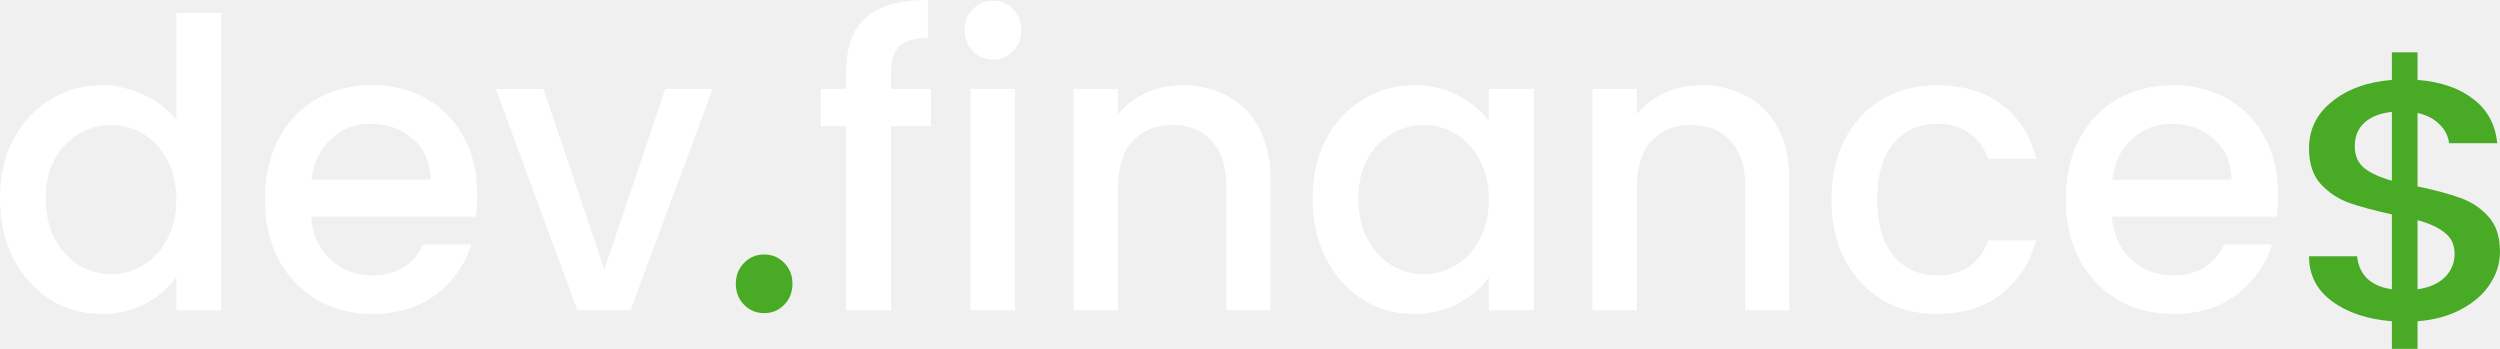
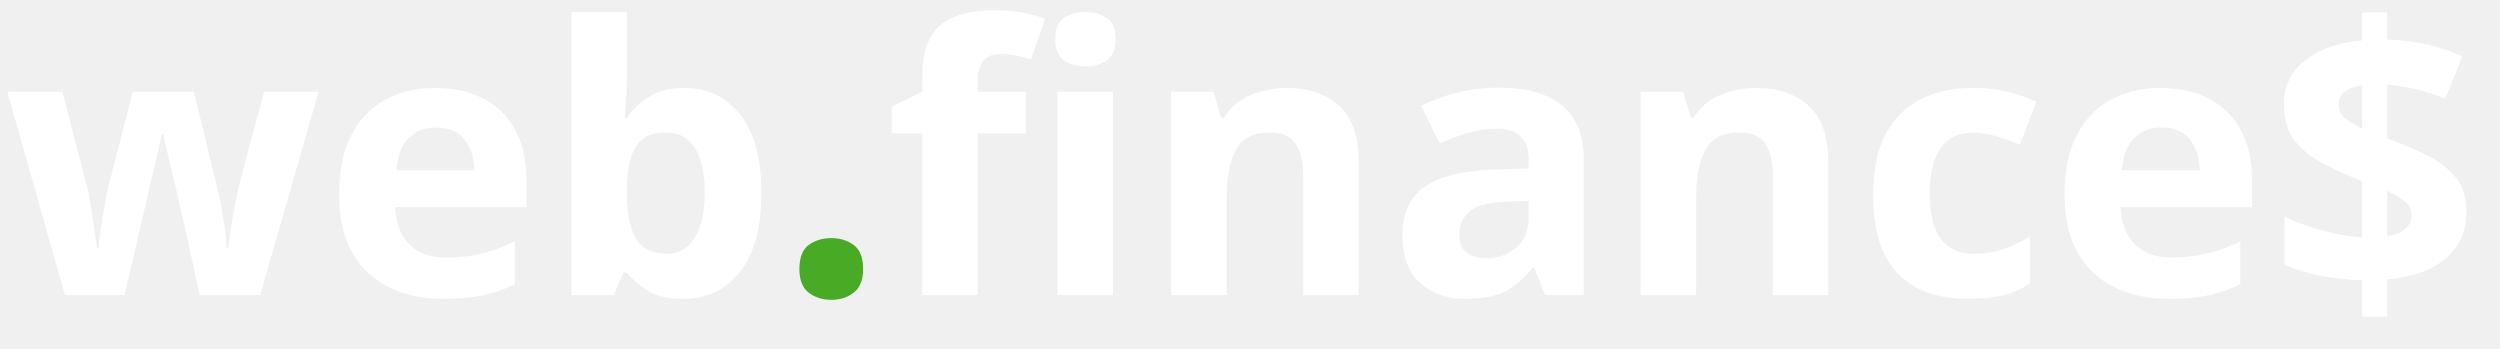
- <svg xmlns="http://www.w3.org/2000/svg" width="172" height="24" viewBox="0 0 172 24" fill="none">
-   <path d="M0 13.662C0 12.132 0.305 10.777 0.914 9.597C1.542 8.417 2.385 7.504 3.443 6.859C4.519 6.195 5.711 5.863 7.02 5.863C7.988 5.863 8.939 6.085 9.871 6.527C10.822 6.951 11.575 7.523 12.13 8.242V0.885H15.224V21.351H12.13V19.056C11.629 19.793 10.929 20.401 10.033 20.881C9.154 21.36 8.141 21.6 6.993 21.6C5.702 21.6 4.519 21.268 3.443 20.604C2.385 19.922 1.542 18.982 0.914 17.783C0.305 16.567 0 15.193 0 13.662ZM12.13 13.718C12.13 12.667 11.915 11.754 11.485 10.98C11.073 10.205 10.526 9.615 9.844 9.21C9.163 8.804 8.428 8.601 7.639 8.601C6.85 8.601 6.115 8.804 5.433 9.21C4.752 9.597 4.196 10.178 3.766 10.952C3.353 11.708 3.147 12.611 3.147 13.662C3.147 14.713 3.353 15.635 3.766 16.428C4.196 17.221 4.752 17.829 5.433 18.253C6.133 18.659 6.868 18.862 7.639 18.862C8.428 18.862 9.163 18.659 9.844 18.253C10.526 17.848 11.073 17.258 11.485 16.483C11.915 15.691 12.13 14.769 12.13 13.718Z" fill="white" />
-   <path d="M32.834 13.358C32.834 13.93 32.798 14.446 32.727 14.907H21.403C21.492 16.124 21.932 17.101 22.721 17.839C23.51 18.576 24.478 18.945 25.626 18.945C27.275 18.945 28.441 18.235 29.122 16.815H32.431C31.982 18.217 31.166 19.369 29.983 20.273C28.817 21.157 27.365 21.6 25.626 21.6C24.209 21.6 22.936 21.277 21.806 20.632C20.695 19.968 19.816 19.046 19.17 17.866C18.543 16.668 18.229 15.285 18.229 13.718C18.229 12.151 18.534 10.777 19.143 9.597C19.771 8.398 20.641 7.477 21.753 6.831C22.882 6.186 24.173 5.863 25.626 5.863C27.024 5.863 28.27 6.177 29.364 6.804C30.458 7.43 31.31 8.315 31.919 9.459C32.529 10.583 32.834 11.883 32.834 13.358ZM29.633 12.363C29.615 11.201 29.212 10.27 28.423 9.569C27.634 8.869 26.657 8.518 25.491 8.518C24.433 8.518 23.528 8.869 22.775 9.569C22.021 10.252 21.573 11.183 21.43 12.363H29.633Z" fill="white" />
-   <path d="M41.581 18.53L45.776 6.112H49.031L43.383 21.351H39.725L34.103 6.112H37.385L41.581 18.53Z" fill="white" />
-   <path d="M52.586 21.545C52.03 21.545 51.564 21.351 51.187 20.964C50.811 20.577 50.623 20.097 50.623 19.526C50.623 18.954 50.811 18.475 51.187 18.088C51.564 17.7 52.03 17.507 52.586 17.507C53.124 17.507 53.581 17.7 53.958 18.088C54.334 18.475 54.523 18.954 54.523 19.526C54.523 20.097 54.334 20.577 53.958 20.964C53.581 21.351 53.124 21.545 52.586 21.545Z" fill="white" />
-   <path d="M64.05 8.684H61.306V21.351H58.213V8.684H56.465V6.112H58.213V5.034C58.213 3.282 58.661 2.01 59.558 1.217C60.473 0.406 61.898 0 63.835 0V2.627C62.902 2.627 62.248 2.812 61.871 3.181C61.495 3.531 61.306 4.149 61.306 5.034V6.112H64.05V8.684Z" fill="white" />
-   <path d="M68.327 4.093C67.771 4.093 67.305 3.9 66.929 3.512C66.552 3.125 66.364 2.646 66.364 2.074C66.364 1.503 66.552 1.023 66.929 0.636C67.305 0.249 67.771 0.055 68.327 0.055C68.865 0.055 69.323 0.249 69.699 0.636C70.076 1.023 70.264 1.503 70.264 2.074C70.264 2.646 70.076 3.125 69.699 3.512C69.323 3.9 68.865 4.093 68.327 4.093ZM69.834 6.112V21.351H66.767V6.112H69.834Z" fill="white" />
-   <path d="M81.337 5.863C82.502 5.863 83.542 6.112 84.457 6.61C85.389 7.108 86.115 7.845 86.635 8.823C87.155 9.8 87.415 10.98 87.415 12.363V21.351H84.376V12.833C84.376 11.468 84.044 10.427 83.381 9.708C82.717 8.97 81.812 8.601 80.664 8.601C79.517 8.601 78.602 8.97 77.921 9.708C77.257 10.427 76.925 11.468 76.925 12.833V21.351H73.859V6.112H76.925V7.855C77.428 7.228 78.064 6.739 78.835 6.389C79.624 6.038 80.458 5.863 81.337 5.863Z" fill="white" />
-   <path d="M90.304 13.662C90.304 12.132 90.609 10.777 91.219 9.597C91.847 8.417 92.689 7.504 93.747 6.859C94.823 6.195 96.007 5.863 97.298 5.863C98.463 5.863 99.476 6.103 100.337 6.582C101.216 7.043 101.915 7.624 102.435 8.325V6.112H105.528V21.351H102.435V19.083C101.915 19.802 101.207 20.401 100.31 20.881C99.413 21.36 98.391 21.6 97.244 21.6C95.971 21.6 94.805 21.268 93.747 20.604C92.689 19.922 91.847 18.982 91.219 17.783C90.609 16.567 90.304 15.193 90.304 13.662ZM102.435 13.718C102.435 12.667 102.22 11.754 101.789 10.98C101.377 10.205 100.83 9.615 100.149 9.21C99.467 8.804 98.732 8.601 97.943 8.601C97.154 8.601 96.419 8.804 95.738 9.21C95.056 9.597 94.5 10.178 94.07 10.952C93.658 11.708 93.451 12.611 93.451 13.662C93.451 14.713 93.658 15.635 94.07 16.428C94.5 17.221 95.056 17.829 95.738 18.253C96.437 18.659 97.172 18.862 97.943 18.862C98.732 18.862 99.467 18.659 100.149 18.253C100.83 17.848 101.377 17.258 101.789 16.483C102.22 15.691 102.435 14.769 102.435 13.718Z" fill="white" />
-   <path d="M117.033 5.863C118.198 5.863 119.238 6.112 120.153 6.61C121.085 7.108 121.812 7.845 122.332 8.823C122.852 9.8 123.112 10.98 123.112 12.363V21.351H120.072V12.833C120.072 11.468 119.74 10.427 119.077 9.708C118.414 8.97 117.508 8.601 116.36 8.601C115.213 8.601 114.298 8.97 113.617 9.708C112.953 10.427 112.622 11.468 112.622 12.833V21.351H109.556V6.112H112.622V7.855C113.124 7.228 113.76 6.739 114.531 6.389C115.32 6.038 116.154 5.863 117.033 5.863Z" fill="white" />
-   <path d="M126.001 13.718C126.001 12.151 126.306 10.777 126.915 9.597C127.543 8.398 128.403 7.477 129.497 6.831C130.591 6.186 131.846 5.863 133.263 5.863C135.056 5.863 136.535 6.306 137.701 7.191C138.884 8.057 139.682 9.302 140.095 10.925H136.786C136.517 10.168 136.087 9.578 135.495 9.154C134.904 8.73 134.159 8.518 133.263 8.518C132.008 8.518 131.004 8.979 130.25 9.901C129.515 10.805 129.148 12.077 129.148 13.718C129.148 15.359 129.515 16.64 130.25 17.562C131.004 18.484 132.008 18.945 133.263 18.945C135.038 18.945 136.213 18.143 136.786 16.539H140.095C139.664 18.088 138.857 19.323 137.674 20.245C136.49 21.148 135.02 21.6 133.263 21.6C131.846 21.6 130.591 21.277 129.497 20.632C128.403 19.968 127.543 19.046 126.915 17.866C126.306 16.668 126.001 15.285 126.001 13.718Z" fill="white" />
-   <path d="M156.733 13.358C156.733 13.93 156.698 14.446 156.626 14.907H145.302C145.392 16.124 145.831 17.101 146.62 17.839C147.409 18.576 148.377 18.945 149.525 18.945C151.175 18.945 152.34 18.235 153.022 16.815H156.33C155.882 18.217 155.066 19.369 153.882 20.273C152.717 21.157 151.264 21.6 149.525 21.6C148.108 21.6 146.835 21.277 145.706 20.632C144.594 19.968 143.715 19.046 143.07 17.866C142.442 16.668 142.128 15.285 142.128 13.718C142.128 12.151 142.433 10.777 143.043 9.597C143.67 8.398 144.54 7.477 145.652 6.831C146.782 6.186 148.073 5.863 149.525 5.863C150.924 5.863 152.17 6.177 153.264 6.804C154.358 7.43 155.209 8.315 155.819 9.459C156.429 10.583 156.733 11.883 156.733 13.358ZM153.533 12.363C153.515 11.201 153.111 10.27 152.322 9.569C151.533 8.869 150.556 8.518 149.391 8.518C148.333 8.518 147.427 8.869 146.674 9.569C145.921 10.252 145.473 11.183 145.329 12.363H153.533Z" fill="white" />
-   <path d="M52.587 21.545C52.031 21.545 51.564 21.351 51.188 20.964C50.811 20.577 50.623 20.097 50.623 19.526C50.623 18.954 50.811 18.475 51.188 18.088C51.564 17.7 52.031 17.507 52.587 17.507C53.124 17.507 53.582 17.7 53.958 18.088C54.335 18.475 54.523 18.954 54.523 19.526C54.523 20.097 54.335 20.577 53.958 20.964C53.582 21.351 53.124 21.545 52.587 21.545Z" fill="#49AA26" />
-   <path d="M171.999 17.325C171.999 18.106 171.773 18.84 171.321 19.527C170.886 20.214 170.235 20.791 169.366 21.26C168.515 21.728 167.502 22.009 166.326 22.103V24H164.561V22.103C162.86 21.962 161.485 21.502 160.435 20.721C159.385 19.94 158.86 18.91 158.86 17.63H162.172C162.227 18.238 162.453 18.746 162.851 19.152C163.249 19.542 163.819 19.792 164.561 19.901V14.749C163.349 14.483 162.362 14.218 161.602 13.952C160.842 13.671 160.191 13.234 159.648 12.641C159.123 12.047 158.86 11.236 158.86 10.205C158.86 8.909 159.385 7.839 160.435 6.996C161.485 6.137 162.86 5.638 164.561 5.497V3.6H166.326V5.497C167.918 5.622 169.194 6.059 170.153 6.809C171.131 7.543 171.683 8.558 171.809 9.854H168.497C168.443 9.37 168.226 8.94 167.846 8.565C167.466 8.175 166.959 7.91 166.326 7.769V12.828C167.538 13.078 168.524 13.343 169.285 13.624C170.045 13.89 170.687 14.319 171.212 14.913C171.737 15.49 171.999 16.294 171.999 17.325ZM162.009 10.064C162.009 10.705 162.227 11.204 162.661 11.563C163.113 11.922 163.747 12.211 164.561 12.43V7.699C163.783 7.777 163.159 8.019 162.688 8.425C162.236 8.831 162.009 9.377 162.009 10.064ZM166.326 19.901C167.122 19.792 167.746 19.519 168.199 19.082C168.651 18.629 168.877 18.09 168.877 17.465C168.877 16.841 168.651 16.357 168.199 16.013C167.764 15.654 167.14 15.365 166.326 15.147V19.901Z" fill="#49AA26" />
+ <svg xmlns="http://www.w3.org/2000/svg" width="717" height="100" viewBox="0 0 717 100">
+   <defs>
+     <style>
+       .cls-1 {
+         font-size: 35.346px;
+         fill: #fff;
+         font-family: Lufga;
+         font-weight: 700;
+       }
+ 
+       .cls-2 {
+         fill: #49aa26;
+       }
+     </style>
+   </defs>
+   <text id="web.finance_" data-name="web.finance$" class="cls-1" transform="translate(1 84.626) scale(3.022)">web<tspan class="cls-2">.</tspan>finance<tspan>$</tspan>
+   </text>
</svg>
